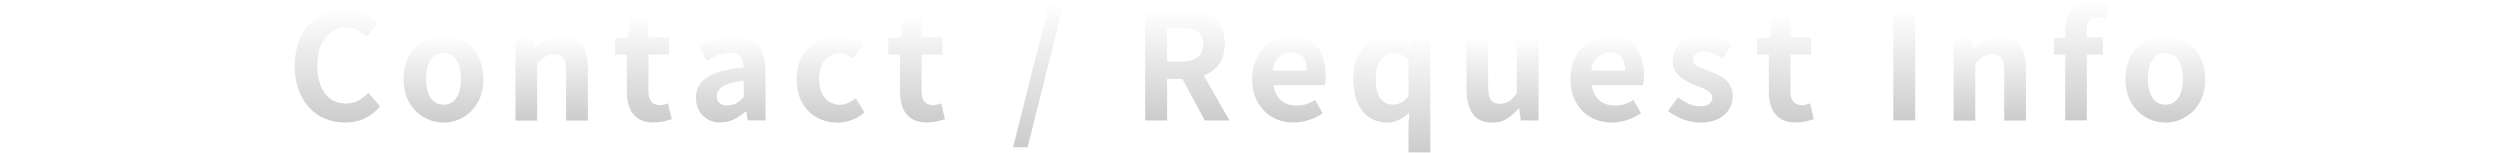
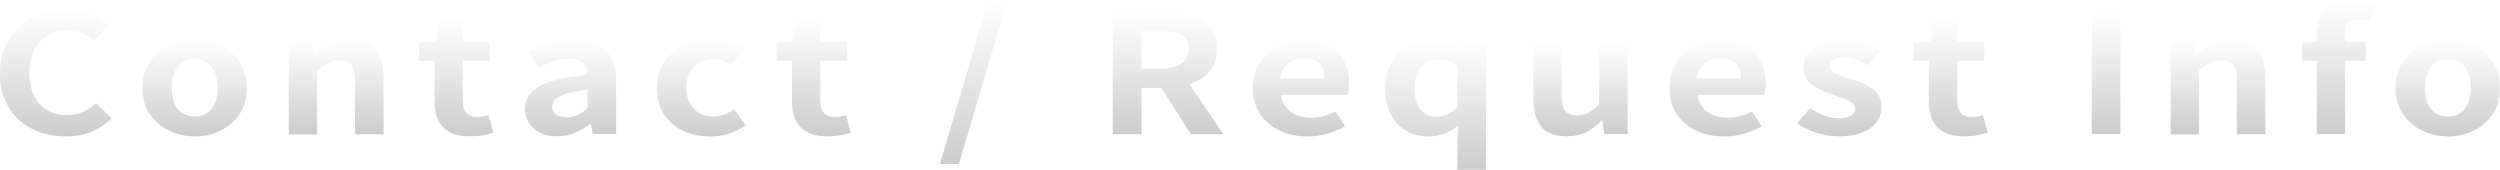
- <svg xmlns="http://www.w3.org/2000/svg" xmlns:xlink="http://www.w3.org/1999/xlink" id="_レイヤー_2" data-name=" レイヤー 2" viewBox="0 0 404.5 24.66">
+ <svg xmlns="http://www.w3.org/2000/svg" xmlns:xlink="http://www.w3.org/1999/xlink" id="_レイヤー_2" data-name=" レイヤー 2" viewBox="0 0 306.68 20.82">
  <defs>
    <style>
      .cls-1 {
-         fill: url(#_名称未設定グラデーション-17);
+         fill: url(#_名称未設定グラデーション_19-6);
      }

      .cls-1, .cls-2, .cls-3, .cls-4, .cls-5, .cls-6, .cls-7, .cls-8, .cls-9, .cls-10, .cls-11, .cls-12, .cls-13, .cls-14, .cls-15, .cls-16, .cls-17, .cls-18, .cls-19 {
        stroke-width: 0px;
      }

      .cls-2 {
-         fill: url(#_名称未設定グラデーション-9);
+         fill: url(#_名称未設定グラデーション_19-11);
      }

      .cls-3 {
-         fill: url(#_名称未設定グラデーション-13);
+         fill: url(#_名称未設定グラデーション_19-12);
      }

      .cls-4 {
-         fill: url(#_名称未設定グラデーション-6);
+         fill: url(#_名称未設定グラデーション_19-15);
      }

      .cls-5 {
-         fill: url(#_名称未設定グラデーション-10);
+         fill: url(#_名称未設定グラデーション_19-16);
      }

      .cls-6 {
-         fill: url(#_名称未設定グラデーション-16);
+         fill: url(#_名称未設定グラデーション_19);
      }

      .cls-7 {
-         fill: url(#_名称未設定グラデーション);
+         fill: url(#_名称未設定グラデーション_19-18);
      }

      .cls-8 {
-         fill: url(#_名称未設定グラデーション-3);
+         fill: url(#_名称未設定グラデーション_19-9);
      }

      .cls-9 {
-         fill: url(#_名称未設定グラデーション-8);
+         fill: url(#_名称未設定グラデーション_19-5);
      }

      .cls-10 {
-         fill: url(#_名称未設定グラデーション-7);
+         fill: url(#_名称未設定グラデーション_19-17);
      }

      .cls-11 {
-         fill: url(#_名称未設定グラデーション-15);
+         fill: url(#_名称未設定グラデーション_19-3);
      }

      .cls-12 {
-         fill: url(#_名称未設定グラデーション-18);
+         fill: url(#_名称未設定グラデーション_19-2);
      }

      .cls-13 {
-         fill: url(#_名称未設定グラデーション-11);
+         fill: url(#_名称未設定グラデーション_19-7);
      }

      .cls-14 {
-         fill: url(#_名称未設定グラデーション-14);
+         fill: url(#_名称未設定グラデーション_19-10);
      }

      .cls-15 {
-         fill: url(#_名称未設定グラデーション-2);
+         fill: url(#_名称未設定グラデーション_19-19);
      }

      .cls-16 {
-         fill: url(#_名称未設定グラデーション-4);
+         fill: url(#_名称未設定グラデーション_19-4);
      }

      .cls-17 {
-         fill: url(#_名称未設定グラデーション-5);
+         fill: url(#_名称未設定グラデーション_19-14);
      }

      .cls-18 {
-         fill: url(#_名称未設定グラデーション-19);
+         fill: url(#_名称未設定グラデーション_19-13);
      }

      .cls-19 {
-         fill: url(#_名称未設定グラデーション-12);
+         fill: url(#_名称未設定グラデーション_19-8);
      }
    </style>
-     <linearGradient id="_名称未設定グラデーション" data-name="名称未設定グラデーション" x1="54.59" y1="24.51" x2="54.59" y2="6.08" gradientTransform="translate(0 25.91) scale(1 -1)" gradientUnits="userSpaceOnUse">
+     <linearGradient id="_名称未設定グラデーション_19" data-name="名称未設定グラデーション 19" x1="6.85" y1="2411.27" x2="6.85" y2="2426.83" gradientTransform="translate(0 -2410.09)" gradientUnits="userSpaceOnUse">
      <stop offset="0" stop-color="#fff" />
      <stop offset="1" stop-color="#ccc" />
    </linearGradient>
-     <linearGradient id="_名称未設定グラデーション-2" data-name="名称未設定グラデーション" x1="71.75" y1="20.19" x2="71.75" xlink:href="#_名称未設定グラデーション" />
-     <linearGradient id="_名称未設定グラデーション-3" data-name="名称未設定グラデーション" x1="89.25" y1="20.19" x2="89.25" y2="6.4" xlink:href="#_名称未設定グラデーション" />
-     <linearGradient id="_名称未設定グラデーション-4" data-name="名称未設定グラデーション" x1="104.1" y1="23.5" x2="104.1" y2="6.09" xlink:href="#_名称未設定グラデーション" />
-     <linearGradient id="_名称未設定グラデーション-5" data-name="名称未設定グラデーション" x1="118.23" y1="20.2" x2="118.23" y2="6.09" xlink:href="#_名称未設定グラデーション" />
-     <linearGradient id="_名称未設定グラデーション-6" data-name="名称未設定グラデーション" x1="134.38" y1="20.19" x2="134.38" y2="6.07" xlink:href="#_名称未設定グラデーション" />
-     <linearGradient id="_名称未設定グラデーション-7" data-name="名称未設定グラデーション" x1="148.3" y1="23.5" x2="148.3" y2="6.09" xlink:href="#_名称未設定グラデーション" />
-     <linearGradient id="_名称未設定グラデーション-8" data-name="名称未設定グラデーション" x1="168.06" y1="25.77" x2="168.06" y2="2.08" xlink:href="#_名称未設定グラデーション" />
-     <linearGradient id="_名称未設定グラデーション-9" data-name="名称未設定グラデーション" x1="192.11" y1="24.21" x2="192.11" y2="6.42" xlink:href="#_名称未設定グラデーション" />
-     <linearGradient id="_名称未設定グラデーション-10" data-name="名称未設定グラデーション" x1="208.55" y1="20.2" x2="208.55" y2="6.09" xlink:href="#_名称未設定グラデーション" />
-     <linearGradient id="_名称未設定グラデーション-11" data-name="名称未設定グラデーション" x1="225.19" y1="20.19" x2="225.19" y2="1.25" xlink:href="#_名称未設定グラデーション" />
-     <linearGradient id="_名称未設定グラデーション-12" data-name="名称未設定グラデーション" x1="243.11" y1="19.86" x2="243.11" y2="6.08" xlink:href="#_名称未設定グラデーション" />
-     <linearGradient id="_名称未設定グラデーション-13" data-name="名称未設定グラデーション" x1="260.05" y1="20.2" x2="260.05" y2="6.09" xlink:href="#_名称未設定グラデーション" />
-     <linearGradient id="_名称未設定グラデーション-14" data-name="名称未設定グラデーション" x1="275.12" y1="20.19" x2="275.12" y2="6.08" xlink:href="#_名称未設定グラデーション" />
-     <linearGradient id="_名称未設定グラデーション-15" data-name="名称未設定グラデーション" x1="288.88" y1="23.5" x2="288.88" y2="6.09" xlink:href="#_名称未設定グラデーション" />
-     <linearGradient id="_名称未設定グラデーション-16" data-name="名称未設定グラデーション" x1="308.1" y1="24.21" x2="308.1" y2="6.42" xlink:href="#_名称未設定グラデーション" />
-     <linearGradient id="_名称未設定グラデーション-17" data-name="名称未設定グラデーション" x1="321.94" y1="20.19" x2="321.94" y2="6.4" xlink:href="#_名称未設定グラデーション" />
-     <linearGradient id="_名称未設定グラデーション-18" data-name="名称未設定グラデーション" x1="336.85" y1="25.91" x2="336.85" y2="6.42" xlink:href="#_名称未設定グラデーション" />
-     <linearGradient id="_名称未設定グラデーション-19" data-name="名称未設定グラデーション" x1="350.35" y1="20.19" x2="350.35" xlink:href="#_名称未設定グラデーション" />
+     <linearGradient id="_名称未設定グラデーション_19-2" data-name="名称未設定グラデーション 19" x1="23.88" y1="2414.92" x2="23.88" xlink:href="#_名称未設定グラデーション_19" />
+     <linearGradient id="_名称未設定グラデーション_19-3" data-name="名称未設定グラデーション 19" x1="41.23" y1="2414.92" x2="41.23" y2="2426.56" xlink:href="#_名称未設定グラデーション_19" />
+     <linearGradient id="_名称未設定グラデーション_19-4" data-name="名称未設定グラデーション 19" x1="55.97" y1="2412.12" x2="55.97" y2="2426.82" xlink:href="#_名称未設定グラデーション_19" />
+     <linearGradient id="_名称未設定グラデーション_19-5" data-name="名称未設定グラデーション 19" x1="69.98" y1="2414.91" x2="69.98" y2="2426.82" xlink:href="#_名称未設定グラデーション_19" />
+     <linearGradient id="_名称未設定グラデーション_19-6" data-name="名称未設定グラデーション 19" x1="86.01" y1="2414.92" x2="86.01" y2="2426.84" xlink:href="#_名称未設定グラデーション_19" />
+     <linearGradient id="_名称未設定グラデーション_19-7" data-name="名称未設定グラデーション 19" x1="99.82" y1="2412.12" x2="99.82" y2="2426.82" xlink:href="#_名称未設定グラデーション_19" />
+     <linearGradient id="_名称未設定グラデーション_19-8" data-name="名称未設定グラデーション 19" x1="119.42" y1="2410.21" x2="119.42" y2="2430.21" xlink:href="#_名称未設定グラデーション_19" />
+     <linearGradient id="_名称未設定グラデーション_19-9" data-name="名称未設定グラデーション 19" x1="143.28" y1="2411.53" x2="143.28" y2="2426.55" xlink:href="#_名称未設定グラデーション_19" />
+     <linearGradient id="_名称未設定グラデーション_19-10" data-name="名称未設定グラデーション 19" x1="159.59" y1="2414.91" x2="159.59" y2="2426.82" xlink:href="#_名称未設定グラデーション_19" />
+     <linearGradient id="_名称未設定グラデーション_19-11" data-name="名称未設定グラデーション 19" x1="176.1" y1="2414.92" x2="176.1" y2="2430.91" xlink:href="#_名称未設定グラデーション_19" />
+     <linearGradient id="_名称未設定グラデーション_19-12" data-name="名称未設定グラデーション 19" x1="193.88" y1="2415.2" x2="193.88" y2="2426.83" xlink:href="#_名称未設定グラデーション_19" />
+     <linearGradient id="_名称未設定グラデーション_19-13" data-name="名称未設定グラデーション 19" x1="210.68" y1="2414.91" x2="210.68" y2="2426.82" xlink:href="#_名称未設定グラデーション_19" />
+     <linearGradient id="_名称未設定グラデーション_19-14" data-name="名称未設定グラデーション 19" x1="225.63" y1="2414.92" x2="225.63" y2="2426.83" xlink:href="#_名称未設定グラデーション_19" />
+     <linearGradient id="_名称未設定グラデーション_19-15" data-name="名称未設定グラデーション 19" x1="239.29" y1="2412.12" x2="239.29" y2="2426.82" xlink:href="#_名称未設定グラデーション_19" />
+     <linearGradient id="_名称未設定グラデーション_19-16" data-name="名称未設定グラデーション 19" x1="258.36" y1="2411.53" x2="258.36" y2="2426.55" xlink:href="#_名称未設定グラデーション_19" />
+     <linearGradient id="_名称未設定グラデーション_19-17" data-name="名称未設定グラデーション 19" x1="272.09" y1="2414.92" x2="272.09" y2="2426.56" xlink:href="#_名称未設定グラデーション_19" />
+     <linearGradient id="_名称未設定グラデーション_19-18" data-name="名称未設定グラデーション 19" x1="286.88" y1="2410.09" x2="286.88" y2="2426.55" xlink:href="#_名称未設定グラデーション_19" />
+     <linearGradient id="_名称未設定グラデーション_19-19" data-name="名称未設定グラデーション 19" x1="300.28" y1="2414.92" x2="300.28" xlink:href="#_名称未設定グラデーション_19" />
  </defs>
  <g id="en1">
    <g id="image_TEL_en" data-name="image TEL en">
      <g>
-         <path class="cls-7" d="M55.8,19.82c-1.12,0-2.17-.2-3.14-.59-.98-.39-1.84-.98-2.58-1.76-.74-.78-1.33-1.74-1.75-2.88-.42-1.14-.64-2.44-.64-3.91s.22-2.78.65-3.92c.43-1.14,1.03-2.12,1.79-2.92.76-.8,1.64-1.41,2.64-1.82,1-.42,2.06-.62,3.18-.62s2.15.23,3.04.68c.89.45,1.61.99,2.17,1.6l-1.85,2.26c-.45-.45-.94-.81-1.48-1.08s-1.14-.41-1.81-.41c-.9,0-1.7.24-2.41.73s-1.27,1.19-1.67,2.1-.6,2.01-.6,3.29.19,2.4.56,3.32c.38.92.91,1.63,1.61,2.12.7.5,1.51.74,2.44.74.77,0,1.45-.16,2.05-.49s1.13-.75,1.6-1.26l1.9,2.21c-.74.86-1.58,1.52-2.52,1.96-.94.44-2,.66-3.17.66h-.01Z" />
-         <path class="cls-15" d="M71.76,19.82c-1.12,0-2.17-.28-3.16-.84-.98-.56-1.78-1.36-2.39-2.41-.61-1.05-.91-2.32-.91-3.8s.3-2.76.91-3.8,1.4-1.85,2.39-2.41c.98-.56,2.04-.84,3.16-.84.85,0,1.66.16,2.42.48.77.32,1.46.78,2.06,1.38.61.6,1.09,1.34,1.44,2.21s.53,1.87.53,2.99c0,1.49-.3,2.76-.91,3.8-.61,1.05-1.4,1.85-2.39,2.41-.98.56-2.04.84-3.16.84h0ZM71.76,16.94c.61,0,1.12-.17,1.55-.52.42-.34.74-.83.96-1.45s.32-1.36.32-2.21-.11-1.58-.32-2.21c-.22-.62-.54-1.11-.96-1.45-.42-.34-.94-.52-1.55-.52s-1.12.17-1.55.52c-.42.34-.74.83-.96,1.45s-.32,1.36-.32,2.21.11,1.58.32,2.21.54,1.11.96,1.45c.42.34.94.52,1.55.52Z" />
-         <path class="cls-8" d="M83.4,19.49V6.05h2.88l.26,1.78h.07c.59-.58,1.24-1.07,1.94-1.49s1.51-.62,2.42-.62c1.46,0,2.51.48,3.17,1.43.66.95.98,2.28.98,3.97v8.38h-3.53v-7.94c0-1.04-.15-1.77-.44-2.18-.3-.42-.78-.62-1.45-.62-.54,0-1.02.13-1.43.38-.41.26-.86.63-1.36,1.13v9.24h-3.53l.02-.02Z" />
-         <path class="cls-16" d="M105.84,19.82c-1.06,0-1.91-.21-2.57-.64-.66-.42-1.13-1.01-1.42-1.76-.29-.75-.43-1.62-.43-2.62v-5.98h-1.9v-2.62l2.09-.17.41-3.62h2.9v3.62h3.34v2.78h-3.34v5.95c0,.77.16,1.34.48,1.7.32.37.78.55,1.37.55.22,0,.46-.03.7-.1s.45-.13.62-.19l.6,2.57c-.37.11-.79.22-1.26.34-.47.11-1,.17-1.6.17v.02Z" />
-         <path class="cls-17" d="M116.56,19.82c-.78,0-1.48-.17-2.08-.52-.6-.34-1.06-.82-1.39-1.43s-.49-1.3-.49-2.06c0-1.42.62-2.53,1.85-3.32,1.23-.79,3.19-1.33,5.88-1.62-.02-.45-.1-.84-.24-1.19-.14-.34-.38-.62-.71-.83s-.77-.31-1.33-.31c-.62,0-1.24.12-1.85.36s-1.22.55-1.85.94l-1.25-2.35c.53-.34,1.09-.63,1.68-.89.59-.26,1.22-.47,1.87-.64.66-.17,1.34-.25,2.04-.25,1.14,0,2.09.22,2.86.67.77.45,1.34,1.11,1.73,1.99.38.88.58,1.97.58,3.26v7.85h-2.88l-.24-1.44h-.12c-.58.51-1.2.94-1.87,1.27s-1.4.5-2.18.5h-.01ZM117.74,17.06c.5,0,.95-.12,1.36-.35s.82-.56,1.24-.97v-2.69c-1.09.13-1.95.31-2.59.55s-1.1.52-1.37.85c-.27.33-.41.69-.41,1.09,0,.53.16.91.49,1.15.33.24.76.36,1.28.36h0Z" />
-         <path class="cls-4" d="M135.46,19.82c-1.23,0-2.34-.28-3.34-.84-.99-.56-1.78-1.36-2.35-2.41-.58-1.05-.86-2.32-.86-3.8s.32-2.76.95-3.8,1.47-1.85,2.52-2.41c1.05-.56,2.18-.84,3.4-.84.83,0,1.57.14,2.21.42s1.21.64,1.7,1.09l-1.68,2.23c-.32-.29-.65-.5-.98-.65s-.69-.22-1.06-.22c-.69,0-1.29.17-1.81.52-.52.34-.92.83-1.2,1.45s-.42,1.36-.42,2.21.14,1.58.42,2.21c.28.62.67,1.11,1.18,1.45.5.34,1.08.52,1.72.52.48,0,.94-.1,1.39-.31s.86-.46,1.22-.77l1.39,2.33c-.64.56-1.35.97-2.12,1.24s-1.53.4-2.27.4v-.02Z" />
-         <path class="cls-10" d="M150.04,19.82c-1.06,0-1.91-.21-2.57-.64-.66-.42-1.13-1.01-1.42-1.76s-.43-1.62-.43-2.62v-5.98h-1.9v-2.62l2.09-.17.41-3.62h2.9v3.62h3.34v2.78h-3.34v5.95c0,.77.16,1.34.48,1.7.32.37.78.55,1.37.55.22,0,.46-.03.7-.1s.45-.13.62-.19l.6,2.57c-.37.11-.79.22-1.26.34-.47.11-1,.17-1.6.17v.02Z" />
-         <path class="cls-9" d="M163.91,23.83L169.88.14h2.33l-5.95,23.69h-2.35Z" />
-         <path class="cls-2" d="M185.29,19.49V1.7h6.17c1.26,0,2.4.16,3.41.49,1.01.33,1.81.89,2.4,1.68s.89,1.87.89,3.23-.3,2.39-.89,3.23-1.39,1.46-2.4,1.85-2.14.59-3.41.59h-2.62v6.72h-3.55ZM188.84,9.96h2.3c1.15,0,2.03-.24,2.63-.72s.9-1.19.9-2.14-.3-1.63-.9-2c-.6-.38-1.48-.56-2.63-.56h-2.3v5.42ZM194.94,19.49l-4.13-7.63,2.5-2.21,5.62,9.84h-3.99Z" />
-         <path class="cls-5" d="M209.29,19.82c-1.25,0-2.38-.28-3.38-.84-1.01-.56-1.81-1.37-2.41-2.42-.6-1.06-.9-2.32-.9-3.79,0-1.09.17-2.06.52-2.93.34-.86.82-1.6,1.42-2.22.6-.62,1.27-1.09,2.02-1.42.74-.33,1.52-.49,2.32-.49,1.23,0,2.26.28,3.1.83.83.55,1.46,1.31,1.88,2.28.42.97.64,2.08.64,3.32,0,.32-.02.63-.05.92-.03.3-.07.53-.12.71h-8.28c.1.72.31,1.33.65,1.82.34.5.77.87,1.3,1.12s1.13.37,1.8.37c.54,0,1.06-.08,1.54-.23s.97-.38,1.46-.68l1.2,2.16c-.66.45-1.39.81-2.21,1.08s-1.64.41-2.47.41h-.03ZM205.95,11.4h5.5c0-.9-.2-1.61-.61-2.15s-1.05-.8-1.93-.8c-.46,0-.9.11-1.32.32-.42.22-.77.54-1.06.98s-.48.99-.58,1.64h0Z" />
-         <path class="cls-13" d="M227.89,24.65v-4.27l.12-2.16c-.46.46-1.01.85-1.63,1.15s-1.26.46-1.92.46c-1.12,0-2.09-.28-2.92-.84-.82-.56-1.46-1.37-1.91-2.42-.45-1.06-.67-2.32-.67-3.79s.27-2.71.8-3.76c.54-1.05,1.24-1.86,2.1-2.44s1.78-.86,2.74-.86c.75,0,1.41.13,1.98.4.57.26,1.12.68,1.67,1.26h.1l.31-1.32h2.76v18.6h-3.53ZM225.37,16.92c.48,0,.92-.11,1.33-.32.41-.22.8-.57,1.19-1.07v-5.9c-.4-.37-.81-.63-1.24-.78-.42-.15-.85-.23-1.28-.23-.5,0-.96.16-1.38.47s-.76.77-1.02,1.38c-.26.61-.38,1.36-.38,2.26s.11,1.7.32,2.33.53,1.09.95,1.4c.42.31.92.47,1.51.47h0Z" />
-         <path class="cls-19" d="M241.43,19.82c-1.46,0-2.51-.48-3.17-1.43s-.98-2.28-.98-3.97V6.05h3.5v7.94c0,1.04.15,1.77.46,2.18.3.42.79.62,1.46.62.54,0,1.02-.13,1.43-.4.41-.26.84-.69,1.28-1.28V6.05h3.53v13.44h-2.88l-.26-1.94h-.1c-.58.69-1.2,1.24-1.87,1.66s-1.47.62-2.4.62h0Z" />
-         <path class="cls-3" d="M260.79,19.82c-1.25,0-2.38-.28-3.38-.84-1.01-.56-1.81-1.37-2.41-2.42-.6-1.06-.9-2.32-.9-3.79,0-1.09.17-2.06.52-2.93.34-.86.82-1.6,1.42-2.22.6-.62,1.27-1.09,2.02-1.42.74-.33,1.52-.49,2.32-.49,1.23,0,2.26.28,3.1.83.83.55,1.46,1.31,1.88,2.28.42.97.64,2.08.64,3.32,0,.32-.02.63-.05.92-.03.3-.07.53-.12.71h-8.28c.1.72.31,1.33.65,1.82.34.5.77.87,1.3,1.12s1.13.37,1.8.37c.54,0,1.06-.08,1.54-.23s.97-.38,1.46-.68l1.2,2.16c-.66.45-1.39.81-2.21,1.08s-1.64.41-2.47.41h-.03ZM257.46,11.4h5.5c0-.9-.2-1.61-.61-2.15s-1.05-.8-1.93-.8c-.46,0-.9.11-1.32.32-.42.22-.77.54-1.06.98s-.48.99-.58,1.64h0Z" />
-         <path class="cls-14" d="M275,19.82c-.9,0-1.8-.18-2.72-.53s-1.72-.8-2.39-1.34l1.61-2.23c.59.45,1.18.8,1.76,1.07.58.26,1.2.4,1.84.4s1.16-.13,1.48-.4c.31-.26.47-.6.47-1.02,0-.34-.14-.62-.41-.85-.27-.23-.62-.44-1.06-.62-.43-.18-.88-.36-1.34-.54-.56-.22-1.12-.5-1.67-.82s-1.01-.73-1.38-1.24-.55-1.13-.55-1.88c0-.8.21-1.51.62-2.12.42-.62,1-1.1,1.74-1.45s1.63-.53,2.65-.53,1.84.17,2.6.5c.76.34,1.41.72,1.96,1.15l-1.58,2.14c-.48-.35-.96-.63-1.43-.84-.47-.21-.96-.31-1.45-.31-.62,0-1.08.12-1.37.36s-.43.55-.43.94c0,.32.12.59.36.8.24.22.57.4.98.56.42.16.86.33,1.32.5.45.16.89.35,1.33.56.44.22.84.48,1.21.78.37.3.66.68.88,1.12s.32.97.32,1.6c0,.78-.2,1.5-.61,2.15-.41.65-1.01,1.16-1.8,1.54-.79.38-1.77.56-2.94.56h0Z" />
-         <path class="cls-11" d="M290.62,19.82c-1.06,0-1.91-.21-2.57-.64-.66-.42-1.13-1.01-1.42-1.76s-.43-1.62-.43-2.62v-5.98h-1.9v-2.62l2.09-.17.41-3.62h2.9v3.62h3.34v2.78h-3.34v5.95c0,.77.16,1.34.48,1.7.32.37.78.55,1.37.55.22,0,.46-.03.7-.1s.45-.13.62-.19l.6,2.57c-.37.11-.79.22-1.26.34-.47.11-1,.17-1.6.17v.02Z" />
-         <path class="cls-6" d="M306.33,19.49V1.7h3.55v17.78h-3.55Z" />
-         <path class="cls-1" d="M316.09,19.49V6.05h2.88l.26,1.78h.07c.59-.58,1.24-1.07,1.94-1.49s1.51-.62,2.42-.62c1.46,0,2.51.48,3.17,1.43.66.95.98,2.28.98,3.97v8.38h-3.53v-7.94c0-1.04-.15-1.77-.44-2.18-.3-.42-.78-.62-1.45-.62-.54,0-1.02.13-1.43.38-.41.26-.86.63-1.36,1.13v9.24h-3.53l.02-.02Z" />
-         <path class="cls-12" d="M332.33,8.83v-2.62l2.02-.17h5.88v2.78h-7.9ZM334.15,19.49V4.97c0-.93.16-1.77.47-2.52s.81-1.35,1.49-1.79c.68-.44,1.58-.66,2.7-.66.54,0,1.03.05,1.46.14.43.1.8.2,1.1.31l-.65,2.64c-.45-.21-.93-.31-1.44-.31s-.91.17-1.2.5c-.29.34-.43.87-.43,1.61v14.59h-3.5Z" />
-         <path class="cls-18" d="M350.36,19.82c-1.12,0-2.17-.28-3.16-.84-.98-.56-1.78-1.36-2.39-2.41-.61-1.05-.91-2.32-.91-3.8s.3-2.76.91-3.8,1.4-1.85,2.39-2.41c.98-.56,2.04-.84,3.16-.84.85,0,1.66.16,2.42.48.77.32,1.46.78,2.06,1.38.61.6,1.09,1.34,1.44,2.21s.53,1.87.53,2.99c0,1.49-.3,2.76-.91,3.8-.61,1.05-1.4,1.85-2.39,2.41-.98.56-2.04.84-3.16.84h.01ZM350.36,16.94c.61,0,1.12-.17,1.55-.52.42-.34.74-.83.96-1.45s.32-1.36.32-2.21-.11-1.58-.32-2.21c-.22-.62-.54-1.11-.96-1.45-.42-.34-.94-.52-1.55-.52s-1.12.17-1.55.52c-.42.34-.74.83-.96,1.45s-.32,1.36-.32,2.21.11,1.58.32,2.21.54,1.11.96,1.45c.42.34.94.52,1.55.52Z" />
+         <path class="cls-6" d="M8.05,16.73c-1.11,0-2.15-.17-3.12-.5-.97-.33-1.83-.83-2.56-1.49-.73-.66-1.32-1.47-1.74-2.43s-.63-2.06-.63-3.3.22-2.35.64-3.31c.43-.96,1.02-1.79,1.78-2.47.75-.68,1.63-1.19,2.62-1.54.99-.35,2.04-.52,3.15-.52s2.13.19,3.02.57c.88.38,1.6.84,2.15,1.35l-1.84,1.91c-.45-.38-.93-.68-1.47-.91s-1.13-.35-1.8-.35c-.89,0-1.69.2-2.39.62s-1.26,1-1.66,1.77-.6,1.7-.6,2.78.19,2.03.56,2.8c.38.78.9,1.38,1.6,1.79.69.42,1.5.62,2.42.62.76,0,1.44-.14,2.03-.41s1.12-.63,1.59-1.06l1.89,1.87c-.73.73-1.57,1.28-2.5,1.65-.93.37-1.98.56-3.14.56h0Z" />
+         <path class="cls-12" d="M23.88,16.73c-1.11,0-2.15-.24-3.14-.71-.97-.47-1.77-1.15-2.37-2.03-.61-.89-.9-1.96-.9-3.21s.3-2.33.9-3.21,1.39-1.56,2.37-2.03c.97-.47,2.02-.71,3.14-.71.84,0,1.65.14,2.4.41.76.27,1.45.66,2.04,1.17.61.51,1.08,1.13,1.43,1.87s.53,1.58.53,2.52c0,1.26-.3,2.33-.9,3.21-.61.89-1.39,1.56-2.37,2.03-.97.47-2.02.71-3.14.71h0ZM23.88,14.3c.61,0,1.11-.14,1.54-.44.42-.29.73-.7.95-1.22s.32-1.15.32-1.87-.11-1.33-.32-1.87c-.22-.52-.54-.94-.95-1.22s-.93-.44-1.54-.44-1.11.14-1.54.44c-.42.29-.73.7-.95,1.22s-.32,1.15-.32,1.87.11,1.33.32,1.87.54.94.95,1.22.93.44,1.54.44Z" />
+         <path class="cls-11" d="M35.43,16.46V5.11h2.86l.26,1.5h.07c.59-.49,1.23-.9,1.92-1.26s1.5-.52,2.4-.52c1.45,0,2.49.41,3.14,1.21.65.8.97,1.92.97,3.35v7.08h-3.5v-6.7c0-.88-.15-1.49-.44-1.84-.3-.35-.77-.52-1.44-.52-.54,0-1.01.11-1.42.32-.41.22-.85.53-1.35.95v7.8h-3.5s.02-.02.02-.02Z" />
+         <path class="cls-16" d="M57.69,16.73c-1.05,0-1.89-.18-2.55-.54-.65-.35-1.12-.85-1.41-1.49s-.43-1.37-.43-2.21v-5.05h-1.89v-2.21l2.07-.14.41-3.06h2.88v3.06h3.31v2.35h-3.31v5.02c0,.65.16,1.13.48,1.44.32.31.77.46,1.36.46.22,0,.46-.03.69-.08s.45-.11.62-.16l.6,2.17c-.37.09-.78.19-1.25.29-.47.09-.99.14-1.59.14v.02h0Z" />
+         <path class="cls-9" d="M68.33,16.73c-.77,0-1.47-.14-2.06-.44-.6-.29-1.05-.69-1.38-1.21s-.49-1.1-.49-1.74c0-1.2.62-2.14,1.84-2.8,1.22-.67,3.16-1.12,5.83-1.37-.02-.38-.1-.71-.24-1-.14-.29-.38-.52-.7-.7s-.76-.26-1.32-.26c-.62,0-1.23.1-1.84.3s-1.21.46-1.84.79l-1.24-1.98c.53-.29,1.08-.53,1.67-.75.59-.22,1.21-.4,1.86-.54.65-.14,1.33-.21,2.02-.21,1.13,0,2.07.19,2.84.57.76.38,1.33.94,1.72,1.68.38.74.58,1.66.58,2.75v6.63h-2.86l-.24-1.22h-.12c-.58.43-1.19.79-1.86,1.07s-1.39.42-2.16.42h0ZM69.5,14.4c.5,0,.94-.1,1.35-.3s.81-.47,1.23-.82v-2.27c-1.08.11-1.93.26-2.57.46s-1.09.44-1.36.72c-.27.28-.41.58-.41.92,0,.45.16.77.49.97.33.2.75.3,1.27.3h0Z" />
+         <path class="cls-1" d="M87.08,16.73c-1.22,0-2.32-.24-3.31-.71-.98-.47-1.77-1.15-2.33-2.03-.58-.89-.85-1.96-.85-3.21s.32-2.33.94-3.21,1.46-1.56,2.5-2.03,2.16-.71,3.37-.71c.82,0,1.56.12,2.19.35s1.2.54,1.69.92l-1.67,1.88c-.32-.24-.64-.42-.97-.55s-.68-.19-1.05-.19c-.68,0-1.28.14-1.8.44-.52.29-.91.7-1.19,1.22s-.42,1.15-.42,1.87.14,1.33.42,1.87c.28.52.66.94,1.17,1.22.5.29,1.07.44,1.71.44.48,0,.93-.08,1.38-.26s.85-.39,1.21-.65l1.38,1.97c-.63.47-1.34.82-2.1,1.05s-1.52.34-2.25.34v-.02h0Z" />
+         <path class="cls-13" d="M101.54,16.73c-1.05,0-1.89-.18-2.55-.54-.65-.35-1.12-.85-1.41-1.49s-.43-1.37-.43-2.21v-5.05h-1.88v-2.21l2.07-.14.41-3.06h2.88v3.06h3.31v2.35h-3.31v5.02c0,.65.16,1.13.48,1.44.32.31.77.46,1.36.46.22,0,.46-.03.69-.08s.45-.11.62-.16l.6,2.17c-.37.09-.78.19-1.25.29-.47.09-.99.14-1.59.14v.02h0Z" />
+         <path class="cls-19" d="M115.3,20.12L121.23.12h2.31l-5.9,20h-2.33Z" />
+         <path class="cls-8" d="M136.51,16.46V1.44h6.12c1.25,0,2.38.14,3.38.41,1,.28,1.8.75,2.38,1.42s.88,1.58.88,2.73-.3,2.02-.88,2.73-1.38,1.23-2.38,1.56-2.12.5-3.38.5h-2.6v5.67h-3.52ZM140.04,8.41h2.28c1.14,0,2.01-.2,2.61-.61s.89-1,.89-1.81-.3-1.38-.89-1.69c-.6-.32-1.47-.47-2.61-.47h-2.28v4.58ZM146.09,16.46l-4.1-6.44,2.48-1.87,5.58,8.31h-3.96,0Z" />
+         <path class="cls-14" d="M160.32,16.73c-1.24,0-2.36-.24-3.35-.71-1-.47-1.8-1.16-2.39-2.04-.6-.89-.89-1.96-.89-3.2,0-.92.17-1.74.52-2.47.34-.73.81-1.35,1.41-1.87.6-.52,1.26-.92,2-1.2.73-.28,1.51-.41,2.3-.41,1.22,0,2.24.24,3.08.7.82.46,1.45,1.11,1.87,1.92.42.82.63,1.76.63,2.8,0,.27-.02.53-.05.78-.03.25-.07.45-.12.6h-8.21c.1.61.31,1.12.64,1.54.34.42.76.73,1.29.95s1.12.31,1.79.31c.54,0,1.05-.07,1.53-.19s.96-.32,1.45-.57l1.19,1.82c-.65.38-1.38.68-2.19.91s-1.63.35-2.45.35h-.03ZM157.01,9.62h5.46c0-.76-.2-1.36-.61-1.82s-1.04-.68-1.91-.68c-.46,0-.89.09-1.31.27-.42.19-.76.46-1.05.83s-.48.84-.58,1.38h0Z" />
+         <path class="cls-2" d="M178.78,20.81v-3.61l.12-1.82c-.46.39-1,.72-1.62.97s-1.25.39-1.9.39c-1.11,0-2.07-.24-2.9-.71-.81-.47-1.45-1.16-1.89-2.04-.45-.89-.66-1.96-.66-3.2s.27-2.29.79-3.17c.54-.89,1.23-1.57,2.08-2.06s1.77-.73,2.72-.73c.74,0,1.4.11,1.96.34.57.22,1.11.57,1.66,1.06h.1l.31-1.11h2.74v15.7h-3.5ZM176.28,14.29c.48,0,.91-.09,1.32-.27.41-.19.79-.48,1.18-.9v-4.98c-.4-.31-.8-.53-1.23-.66-.42-.13-.84-.19-1.27-.19-.5,0-.95.14-1.37.4s-.75.65-1.01,1.17c-.26.52-.38,1.15-.38,1.91s.11,1.44.32,1.97.53.92.94,1.18c.42.26.91.4,1.5.4h0Z" />
+         <path class="cls-3" d="M192.21,16.73c-1.45,0-2.49-.41-3.14-1.21s-.97-1.92-.97-3.35v-7.07h3.47v6.7c0,.88.15,1.49.46,1.84.3.35.78.52,1.45.52.54,0,1.01-.11,1.42-.34.41-.22.83-.58,1.27-1.08v-7.65h3.5v11.35h-2.86l-.26-1.64h-.1c-.58.58-1.19,1.05-1.86,1.4s-1.46.52-2.38.52h0Z" />
+         <path class="cls-18" d="M211.42,16.73c-1.24,0-2.36-.24-3.35-.71-1-.47-1.8-1.16-2.39-2.04-.6-.89-.89-1.96-.89-3.2,0-.92.17-1.74.52-2.47.34-.73.81-1.35,1.41-1.87.6-.52,1.26-.92,2-1.2.73-.28,1.51-.41,2.3-.41,1.22,0,2.24.24,3.08.7.82.46,1.45,1.11,1.87,1.92.42.82.63,1.76.63,2.8,0,.27-.02.53-.05.78-.03.25-.07.45-.12.6h-8.21c.1.61.31,1.12.64,1.54.34.42.76.73,1.29.95s1.12.31,1.79.31c.54,0,1.05-.07,1.53-.19s.96-.32,1.45-.57l1.19,1.82c-.65.38-1.38.68-2.19.91s-1.63.35-2.45.35h-.03ZM208.11,9.62h5.46c0-.76-.2-1.36-.61-1.82s-1.04-.68-1.91-.68c-.46,0-.89.09-1.31.27-.42.19-.76.46-1.05.83s-.48.84-.58,1.38h0Z" />
+         <path class="cls-17" d="M225.52,16.73c-.89,0-1.79-.15-2.7-.45s-1.71-.68-2.37-1.13l1.6-1.88c.59.38,1.17.68,1.75.9.58.22,1.19.34,1.83.34s1.15-.11,1.47-.34c.31-.22.47-.51.47-.86,0-.29-.14-.52-.41-.72-.27-.19-.62-.37-1.05-.52-.43-.15-.87-.3-1.33-.46-.56-.19-1.11-.42-1.66-.69s-1-.62-1.37-1.05-.55-.95-.55-1.59c0-.68.21-1.27.62-1.79.42-.52.99-.93,1.73-1.22s1.62-.45,2.63-.45,1.83.14,2.58.42c.75.29,1.4.61,1.94.97l-1.57,1.81c-.48-.3-.95-.53-1.42-.71s-.95-.26-1.44-.26c-.62,0-1.07.1-1.36.3s-.43.46-.43.79c0,.27.12.5.36.68.24.19.57.34.97.47.42.14.85.28,1.31.42.45.14.88.3,1.32.47.44.19.83.41,1.2.66s.65.57.87.95.32.82.32,1.35c0,.66-.2,1.27-.61,1.82-.41.55-1,.98-1.79,1.3-.78.32-1.76.47-2.92.47h0Z" />
+         <path class="cls-4" d="M241.01,16.73c-1.05,0-1.89-.18-2.55-.54-.65-.35-1.12-.85-1.41-1.49s-.43-1.37-.43-2.21v-5.05h-1.88v-2.21l2.07-.14.41-3.06h2.88v3.06h3.31v2.35h-3.31v5.02c0,.65.16,1.13.48,1.44.32.31.77.46,1.36.46.22,0,.46-.03.69-.08s.45-.11.62-.16l.6,2.17c-.37.09-.78.19-1.25.29-.47.09-.99.14-1.59.14v.02h0Z" />
+         <path class="cls-5" d="M256.6,16.46V1.44h3.52v15.01h-3.52Z" />
+         <path class="cls-10" d="M266.28,16.46V5.11h2.86l.26,1.5h.07c.59-.49,1.23-.9,1.92-1.26s1.5-.52,2.4-.52c1.45,0,2.49.41,3.14,1.21.65.8.97,1.92.97,3.35v7.08h-3.5v-6.7c0-.88-.15-1.49-.44-1.84-.3-.35-.77-.52-1.44-.52-.54,0-1.01.11-1.42.32-.41.22-.85.53-1.35.95v7.8h-3.5l.02-.02h0Z" />
+         <path class="cls-7" d="M282.39,7.46v-2.21l2-.14h5.83v2.35h-7.84ZM284.2,16.46V4.2c0-.79.16-1.49.47-2.13s.8-1.14,1.48-1.51c.67-.37,1.57-.56,2.68-.56.54,0,1.02.04,1.45.12.43.08.79.17,1.09.26l-.64,2.23c-.45-.18-.92-.26-1.43-.26s-.9.14-1.19.42c-.29.29-.43.73-.43,1.36v12.32h-3.47Z" />
+         <path class="cls-15" d="M300.28,16.73c-1.11,0-2.15-.24-3.14-.71-.97-.47-1.77-1.15-2.37-2.03-.61-.89-.9-1.96-.9-3.21s.3-2.33.9-3.21,1.39-1.56,2.37-2.03c.97-.47,2.02-.71,3.14-.71.84,0,1.65.14,2.4.41.76.27,1.45.66,2.04,1.17.61.51,1.08,1.13,1.43,1.87s.53,1.58.53,2.52c0,1.26-.3,2.33-.9,3.21-.61.89-1.39,1.56-2.37,2.03-.97.47-2.02.71-3.14.71h0ZM300.28,14.3c.61,0,1.11-.14,1.54-.44.42-.29.73-.7.95-1.22s.32-1.15.32-1.87-.11-1.33-.32-1.87c-.22-.52-.54-.94-.95-1.22-.42-.29-.93-.44-1.54-.44s-1.11.14-1.54.44c-.42.29-.73.7-.95,1.22s-.32,1.15-.32,1.87.11,1.33.32,1.87.54.94.95,1.22c.42.29.93.44,1.54.44Z" />
      </g>
    </g>
  </g>
</svg>
